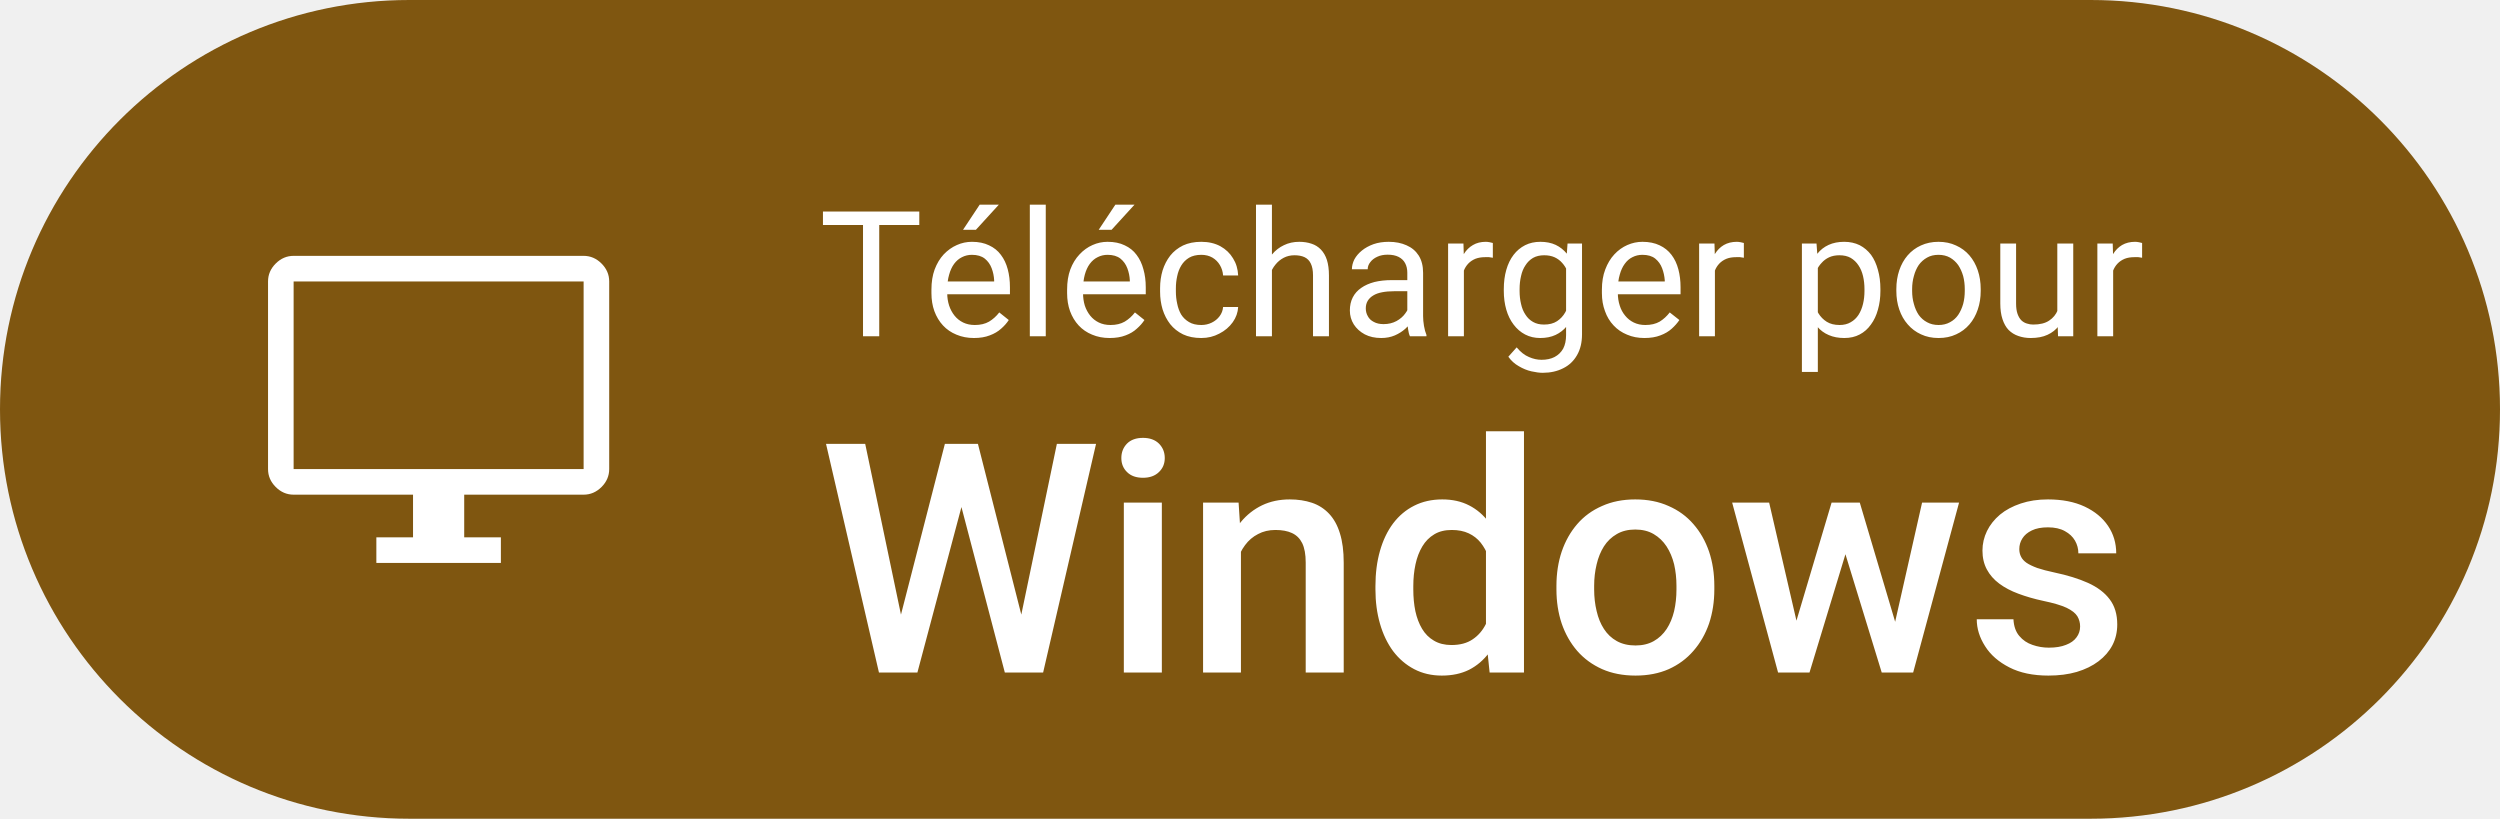
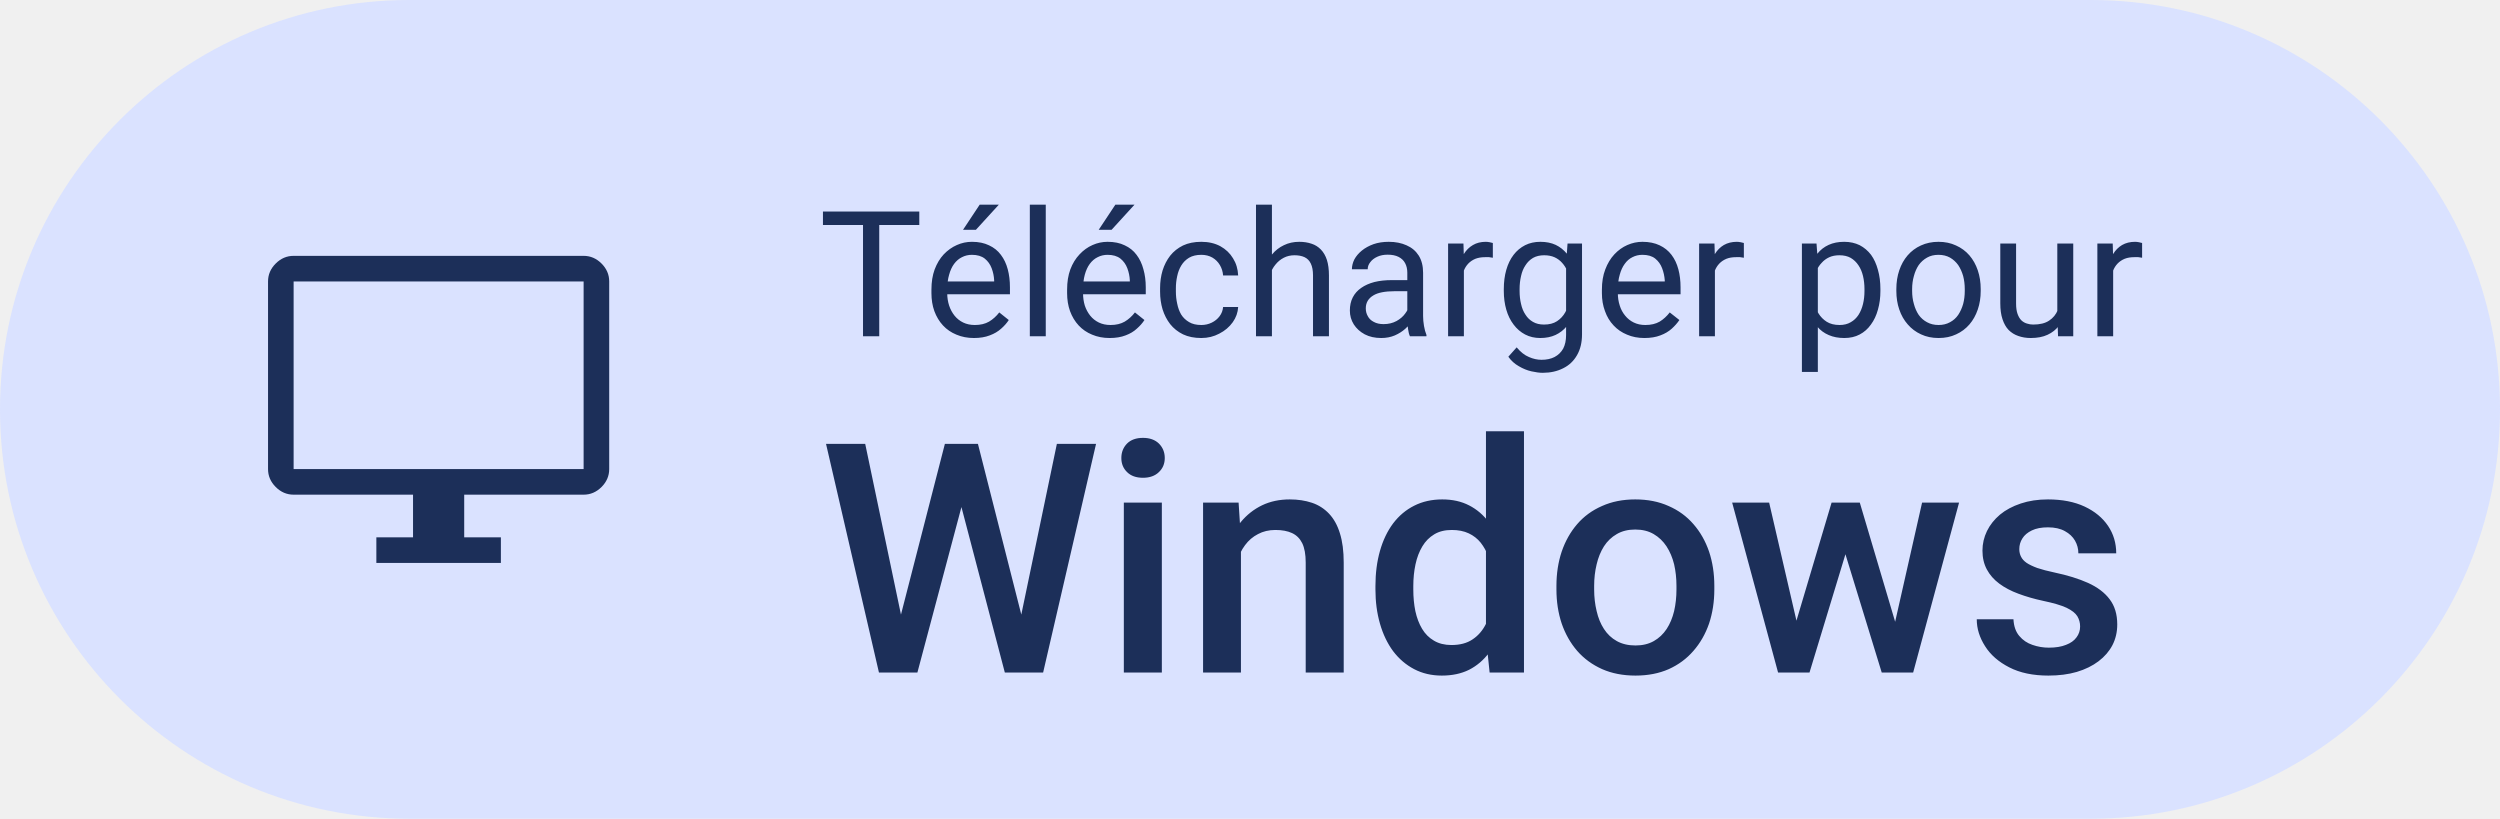
<svg xmlns="http://www.w3.org/2000/svg" width="171" height="56" viewBox="0 0 171 56" role="img">
-   <rect width="171" height="56" rx="28" fill="#7F5610" />
-   <g fill="#FFFFFF">
+   <rect width="171" height="56" rx="28" fill="#DAE2FF" />
+   <g fill="#1C2F59">
    <path transform="translate(16 14) scale(0.02917) translate(0 960)" d="M334-120v-60h86v-100H140q-24 0-42-18t-18-42v-440q0-24 18-42t42-18h680q24 0 42 18t18 42v440q0 24-18 42t-42 18H540v100h86v60H334ZM140-340h680v-440H140v440Zm0 0v-440 440Z" />
    <path d="M60.14 14.47V23H59.03V14.47ZM62.88 14.47V15.39H56.29V14.47ZM66.62 23.12Q65.96 23.12 65.42 22.89Q64.88 22.67 64.5 22.26Q64.12 21.85 63.91 21.28Q63.71 20.72 63.71 20.05V19.81Q63.71 19.03 63.93 18.43Q64.16 17.82 64.55 17.4Q64.95 16.98 65.45 16.76Q65.94 16.54 66.48 16.54Q67.16 16.54 67.65 16.78Q68.15 17.01 68.46 17.43Q68.78 17.85 68.93 18.42Q69.08 18.98 69.08 19.65V20.13H64.35V19.25H68V19.17Q67.98 18.75 67.83 18.35Q67.68 17.95 67.36 17.69Q67.03 17.43 66.48 17.43Q66.11 17.43 65.8 17.59Q65.49 17.74 65.26 18.05Q65.04 18.35 64.92 18.79Q64.79 19.23 64.79 19.81V20.05Q64.79 20.5 64.92 20.9Q65.05 21.29 65.29 21.59Q65.53 21.89 65.88 22.06Q66.23 22.23 66.68 22.23Q67.25 22.23 67.65 22Q68.05 21.76 68.35 21.37L69 21.89Q68.8 22.2 68.48 22.48Q68.16 22.77 67.7 22.94Q67.24 23.12 66.62 23.12ZM65.87 15.72 67.01 14H68.32L66.75 15.72ZM71.53 14V23H70.44V14ZM75.9 23.12Q75.24 23.12 74.7 22.89Q74.16 22.67 73.78 22.26Q73.4 21.85 73.19 21.28Q72.99 20.72 72.99 20.05V19.81Q72.99 19.03 73.21 18.43Q73.44 17.82 73.84 17.4Q74.23 16.98 74.73 16.76Q75.22 16.54 75.76 16.54Q76.44 16.54 76.93 16.78Q77.43 17.01 77.74 17.43Q78.06 17.85 78.21 18.42Q78.37 18.98 78.37 19.65V20.13H73.63V19.25H77.28V19.17Q77.26 18.75 77.11 18.35Q76.96 17.95 76.64 17.69Q76.31 17.43 75.76 17.43Q75.39 17.43 75.08 17.59Q74.77 17.74 74.54 18.05Q74.32 18.35 74.2 18.79Q74.08 19.23 74.08 19.81V20.05Q74.08 20.5 74.2 20.9Q74.33 21.29 74.57 21.59Q74.81 21.89 75.16 22.06Q75.51 22.23 75.96 22.23Q76.53 22.23 76.93 22Q77.33 21.76 77.63 21.37L78.28 21.89Q78.08 22.2 77.76 22.48Q77.45 22.77 76.99 22.94Q76.53 23.12 75.9 23.12ZM75.15 15.72 76.29 14H77.6L76.03 15.72ZM82.17 22.23Q82.55 22.23 82.88 22.07Q83.21 21.91 83.42 21.63Q83.63 21.35 83.66 21H84.69Q84.66 21.56 84.32 22.04Q83.97 22.53 83.4 22.82Q82.84 23.12 82.17 23.12Q81.45 23.12 80.92 22.87Q80.39 22.61 80.04 22.17Q79.7 21.73 79.52 21.16Q79.35 20.59 79.35 19.95V19.71Q79.35 19.07 79.52 18.5Q79.7 17.93 80.04 17.49Q80.39 17.05 80.92 16.79Q81.45 16.54 82.17 16.54Q82.91 16.54 83.47 16.84Q84.03 17.15 84.34 17.67Q84.66 18.18 84.69 18.84H83.66Q83.63 18.45 83.44 18.13Q83.25 17.81 82.93 17.62Q82.6 17.43 82.17 17.43Q81.67 17.43 81.33 17.63Q81 17.83 80.8 18.16Q80.6 18.49 80.52 18.89Q80.43 19.29 80.43 19.71V19.95Q80.43 20.37 80.52 20.77Q80.6 21.18 80.79 21.51Q80.99 21.83 81.33 22.03Q81.66 22.23 82.17 22.23ZM87 14V23H85.91V14ZM86.74 19.59 86.29 19.57Q86.29 18.92 86.48 18.37Q86.67 17.81 87.01 17.4Q87.35 16.99 87.82 16.77Q88.29 16.54 88.87 16.54Q89.33 16.54 89.71 16.67Q90.08 16.79 90.35 17.07Q90.62 17.35 90.76 17.78Q90.9 18.22 90.9 18.85V23H89.81V18.83Q89.81 18.34 89.66 18.03Q89.52 17.73 89.23 17.59Q88.95 17.46 88.54 17.46Q88.14 17.46 87.81 17.63Q87.48 17.8 87.24 18.1Q87 18.39 86.87 18.78Q86.74 19.16 86.74 19.59ZM96.26 21.92V18.65Q96.26 18.28 96.11 18Q95.96 17.72 95.66 17.57Q95.36 17.42 94.92 17.42Q94.51 17.42 94.21 17.56Q93.9 17.7 93.73 17.93Q93.55 18.15 93.55 18.42H92.47Q92.47 18.08 92.64 17.74Q92.82 17.41 93.15 17.14Q93.48 16.87 93.95 16.7Q94.41 16.54 94.99 16.54Q95.68 16.54 96.21 16.78Q96.74 17.01 97.04 17.48Q97.34 17.96 97.34 18.66V21.62Q97.34 21.93 97.4 22.29Q97.46 22.65 97.57 22.91V23H96.44Q96.35 22.81 96.31 22.5Q96.26 22.19 96.26 21.92ZM96.45 19.16 96.46 19.92H95.36Q94.9 19.92 94.54 19.99Q94.17 20.06 93.93 20.21Q93.68 20.36 93.55 20.58Q93.42 20.8 93.42 21.09Q93.42 21.39 93.56 21.63Q93.69 21.88 93.97 22.02Q94.24 22.17 94.64 22.17Q95.13 22.17 95.52 21.96Q95.9 21.75 96.12 21.44Q96.35 21.14 96.37 20.85L96.83 21.37Q96.79 21.62 96.61 21.92Q96.42 22.21 96.12 22.49Q95.82 22.76 95.41 22.94Q94.99 23.12 94.48 23.12Q93.83 23.12 93.35 22.87Q92.87 22.61 92.6 22.19Q92.33 21.76 92.33 21.24Q92.33 20.73 92.53 20.34Q92.73 19.95 93.11 19.69Q93.48 19.43 94.01 19.29Q94.54 19.16 95.19 19.16ZM100.13 17.66V23H99.05V16.66H100.1ZM102.11 16.62 102.11 17.63Q101.97 17.6 101.85 17.59Q101.73 17.59 101.58 17.59Q101.21 17.59 100.92 17.7Q100.63 17.82 100.43 18.03Q100.23 18.24 100.12 18.53Q100 18.82 99.97 19.17L99.66 19.34Q99.66 18.77 99.78 18.27Q99.89 17.76 100.13 17.37Q100.37 16.98 100.75 16.76Q101.12 16.54 101.63 16.54Q101.75 16.54 101.9 16.57Q102.05 16.6 102.11 16.62ZM107.22 16.66H108.21V22.87Q108.21 23.7 107.87 24.29Q107.53 24.89 106.92 25.19Q106.31 25.5 105.52 25.5Q105.2 25.5 104.75 25.4Q104.31 25.3 103.89 25.05Q103.46 24.81 103.17 24.4L103.74 23.76Q104.14 24.24 104.58 24.42Q105.01 24.61 105.44 24.61Q105.96 24.61 106.33 24.42Q106.71 24.22 106.92 23.85Q107.12 23.47 107.12 22.92V18.05ZM102.86 19.9V19.78Q102.86 19.05 103.03 18.46Q103.2 17.86 103.53 17.43Q103.85 17.01 104.32 16.77Q104.78 16.54 105.36 16.54Q105.96 16.54 106.41 16.75Q106.85 16.96 107.17 17.35Q107.48 17.75 107.66 18.31Q107.84 18.86 107.91 19.57V20.11Q107.85 20.8 107.67 21.36Q107.48 21.92 107.17 22.31Q106.85 22.7 106.4 22.91Q105.95 23.12 105.35 23.12Q104.78 23.12 104.32 22.88Q103.86 22.64 103.53 22.2Q103.2 21.77 103.03 21.18Q102.86 20.59 102.86 19.9ZM103.94 19.78V19.9Q103.94 20.38 104.04 20.79Q104.13 21.21 104.34 21.52Q104.54 21.84 104.86 22.02Q105.17 22.2 105.61 22.2Q106.15 22.2 106.5 21.97Q106.85 21.74 107.06 21.37Q107.27 20.99 107.39 20.55V19.14Q107.32 18.82 107.19 18.51Q107.06 18.21 106.85 17.98Q106.64 17.74 106.34 17.6Q106.03 17.46 105.62 17.46Q105.18 17.46 104.86 17.64Q104.54 17.83 104.34 18.15Q104.13 18.46 104.04 18.88Q103.94 19.3 103.94 19.78ZM112.48 23.12Q111.82 23.12 111.29 22.89Q110.75 22.67 110.37 22.26Q109.98 21.85 109.78 21.28Q109.57 20.72 109.57 20.05V19.81Q109.57 19.03 109.8 18.43Q110.03 17.82 110.42 17.4Q110.81 16.98 111.31 16.76Q111.81 16.54 112.34 16.54Q113.02 16.54 113.52 16.78Q114.01 17.01 114.33 17.43Q114.65 17.85 114.8 18.42Q114.95 18.98 114.95 19.65V20.13H110.22V19.25H113.87V19.17Q113.84 18.75 113.69 18.35Q113.54 17.95 113.22 17.69Q112.9 17.43 112.34 17.43Q111.97 17.43 111.66 17.59Q111.35 17.74 111.13 18.05Q110.91 18.35 110.79 18.79Q110.66 19.23 110.66 19.81V20.05Q110.66 20.5 110.79 20.9Q110.91 21.29 111.16 21.59Q111.4 21.89 111.75 22.06Q112.1 22.23 112.54 22.23Q113.12 22.23 113.52 22Q113.91 21.76 114.21 21.37L114.87 21.89Q114.66 22.2 114.35 22.48Q114.03 22.77 113.57 22.94Q113.11 23.12 112.48 23.12ZM117.3 17.66V23H116.22V16.66H117.27ZM119.28 16.62 119.28 17.63Q119.14 17.6 119.02 17.59Q118.9 17.59 118.75 17.59Q118.37 17.59 118.09 17.7Q117.8 17.82 117.6 18.03Q117.4 18.24 117.29 18.53Q117.17 18.82 117.14 19.17L116.83 19.34Q116.83 18.77 116.95 18.27Q117.06 17.76 117.3 17.37Q117.54 16.98 117.91 16.76Q118.29 16.54 118.8 16.54Q118.92 16.54 119.07 16.57Q119.22 16.6 119.28 16.62ZM124.34 17.88V25.44H123.25V16.66H124.25ZM128.62 19.78V19.9Q128.62 20.59 128.45 21.18Q128.29 21.77 127.97 22.2Q127.66 22.64 127.2 22.88Q126.75 23.12 126.15 23.12Q125.55 23.12 125.09 22.92Q124.62 22.72 124.3 22.34Q123.98 21.96 123.79 21.42Q123.6 20.89 123.53 20.22V19.57Q123.6 18.86 123.79 18.31Q123.99 17.75 124.31 17.35Q124.62 16.96 125.08 16.75Q125.54 16.54 126.14 16.54Q126.73 16.54 127.2 16.77Q127.66 17.01 127.98 17.43Q128.29 17.86 128.45 18.46Q128.62 19.05 128.62 19.78ZM127.53 19.9V19.78Q127.53 19.3 127.43 18.88Q127.33 18.46 127.12 18.15Q126.91 17.83 126.59 17.64Q126.27 17.46 125.82 17.46Q125.41 17.46 125.11 17.6Q124.81 17.74 124.6 17.98Q124.38 18.21 124.25 18.51Q124.12 18.82 124.06 19.14V20.66Q124.17 21.07 124.38 21.43Q124.6 21.79 124.95 22.01Q125.3 22.23 125.83 22.23Q126.27 22.23 126.59 22.04Q126.91 21.86 127.12 21.54Q127.33 21.21 127.43 20.79Q127.53 20.38 127.53 19.9ZM129.71 19.9V19.77Q129.71 19.08 129.91 18.49Q130.11 17.9 130.48 17.47Q130.86 17.03 131.39 16.79Q131.93 16.54 132.59 16.54Q133.26 16.54 133.79 16.79Q134.33 17.03 134.71 17.47Q135.08 17.9 135.28 18.49Q135.48 19.08 135.48 19.77V19.9Q135.48 20.59 135.28 21.17Q135.08 21.76 134.71 22.19Q134.33 22.63 133.8 22.87Q133.27 23.12 132.6 23.12Q131.93 23.12 131.4 22.87Q130.87 22.63 130.49 22.19Q130.11 21.76 129.91 21.17Q129.71 20.59 129.71 19.9ZM130.79 19.77V19.9Q130.79 20.38 130.91 20.79Q131.02 21.21 131.24 21.54Q131.47 21.86 131.81 22.04Q132.15 22.23 132.6 22.23Q133.04 22.23 133.38 22.04Q133.72 21.86 133.94 21.54Q134.16 21.21 134.28 20.79Q134.39 20.38 134.39 19.9V19.77Q134.39 19.3 134.28 18.88Q134.16 18.46 133.94 18.13Q133.71 17.81 133.38 17.62Q133.04 17.43 132.59 17.43Q132.14 17.43 131.81 17.62Q131.47 17.81 131.24 18.13Q131.02 18.46 130.91 18.88Q130.79 19.3 130.79 19.77ZM140.72 21.54V16.66H141.81V23H140.77ZM140.93 20.2 141.38 20.19Q141.38 20.82 141.25 21.36Q141.11 21.89 140.82 22.29Q140.53 22.68 140.05 22.9Q139.58 23.12 138.9 23.12Q138.44 23.12 138.05 22.98Q137.67 22.85 137.39 22.57Q137.12 22.29 136.97 21.83Q136.82 21.38 136.82 20.75V16.66H137.9V20.76Q137.9 21.19 138 21.47Q138.1 21.75 138.26 21.91Q138.43 22.07 138.64 22.13Q138.85 22.2 139.07 22.2Q139.76 22.2 140.16 21.93Q140.57 21.66 140.75 21.21Q140.93 20.76 140.93 20.2ZM144.54 17.66V23H143.46V16.66H144.51ZM146.52 16.62 146.52 17.63Q146.38 17.6 146.26 17.59Q146.14 17.59 145.99 17.59Q145.61 17.59 145.33 17.7Q145.04 17.82 144.84 18.03Q144.64 18.24 144.53 18.53Q144.41 18.82 144.38 19.17L144.07 19.34Q144.07 18.77 144.19 18.27Q144.3 17.76 144.54 17.37Q144.78 16.98 145.15 16.76Q145.53 16.54 146.04 16.54Q146.16 16.54 146.31 16.57Q146.46 16.6 146.52 16.62Z" />
    <path d="M61.51 42.49 64.63 30.36H66.26L66.08 33.49L62.75 46H61.05ZM59.18 30.36 61.7 42.39 61.93 46H60.12L56.5 30.36ZM69.79 42.36 72.29 30.36H74.97L71.35 46H69.55ZM66.89 30.36 69.98 42.52 70.43 46H68.73L65.45 33.49L65.28 30.36ZM79.47 34.38V46H76.87V34.38ZM76.7 31.33Q76.7 30.74 77.09 30.34Q77.48 29.95 78.18 29.95Q78.87 29.95 79.27 30.34Q79.67 30.74 79.67 31.33Q79.67 31.91 79.27 32.29Q78.87 32.68 78.18 32.68Q77.48 32.68 77.09 32.29Q76.7 31.91 76.7 31.33ZM84.88 36.86V46H82.29V34.38H84.72ZM84.41 39.76 83.58 39.75Q83.59 38.51 83.92 37.48Q84.26 36.45 84.87 35.71Q85.48 34.97 86.33 34.56Q87.17 34.16 88.22 34.16Q89.05 34.16 89.74 34.39Q90.42 34.62 90.91 35.14Q91.4 35.66 91.65 36.48Q91.91 37.3 91.91 38.49V46H89.31V38.48Q89.31 37.64 89.07 37.15Q88.83 36.67 88.37 36.46Q87.92 36.25 87.24 36.25Q86.57 36.25 86.05 36.53Q85.52 36.8 85.16 37.29Q84.8 37.77 84.61 38.41Q84.41 39.04 84.41 39.76ZM101.64 43.59V29.5H104.24V46H101.89ZM94.08 40.32V40.09Q94.08 38.77 94.39 37.68Q94.7 36.59 95.29 35.8Q95.89 35.01 96.73 34.59Q97.58 34.16 98.65 34.16Q99.7 34.16 100.49 34.57Q101.29 34.98 101.85 35.74Q102.41 36.49 102.74 37.54Q103.07 38.59 103.21 39.87V40.59Q103.07 41.83 102.74 42.86Q102.41 43.89 101.85 44.65Q101.29 45.4 100.49 45.81Q99.69 46.21 98.62 46.21Q97.57 46.21 96.73 45.77Q95.89 45.33 95.29 44.54Q94.7 43.74 94.39 42.66Q94.08 41.58 94.08 40.32ZM96.67 40.09V40.32Q96.67 41.11 96.81 41.8Q96.96 42.49 97.27 43.01Q97.58 43.53 98.08 43.82Q98.58 44.12 99.28 44.12Q100.16 44.12 100.73 43.73Q101.3 43.35 101.63 42.69Q101.96 42.03 102.07 41.21V39.26Q102.01 38.63 101.81 38.08Q101.61 37.54 101.28 37.12Q100.95 36.71 100.46 36.48Q99.97 36.25 99.3 36.25Q98.59 36.25 98.1 36.55Q97.6 36.85 97.29 37.37Q96.97 37.9 96.82 38.6Q96.67 39.3 96.67 40.09ZM106.46 40.32V40.07Q106.46 38.81 106.82 37.73Q107.19 36.65 107.88 35.85Q108.57 35.05 109.58 34.61Q110.58 34.16 111.85 34.16Q113.13 34.16 114.13 34.61Q115.14 35.05 115.83 35.85Q116.53 36.65 116.9 37.73Q117.26 38.81 117.26 40.07V40.32Q117.26 41.57 116.9 42.65Q116.53 43.72 115.83 44.52Q115.14 45.32 114.14 45.77Q113.14 46.21 111.87 46.21Q110.59 46.21 109.59 45.77Q108.58 45.32 107.88 44.52Q107.19 43.72 106.82 42.65Q106.46 41.57 106.46 40.32ZM109.04 40.07V40.32Q109.04 41.1 109.21 41.8Q109.37 42.5 109.71 43.02Q110.05 43.55 110.59 43.85Q111.13 44.15 111.87 44.15Q112.59 44.15 113.12 43.85Q113.65 43.55 114 43.02Q114.34 42.5 114.51 41.8Q114.67 41.1 114.67 40.32V40.07Q114.67 39.3 114.51 38.6Q114.34 37.91 113.99 37.37Q113.64 36.84 113.11 36.53Q112.58 36.22 111.85 36.22Q111.12 36.22 110.59 36.53Q110.05 36.84 109.71 37.37Q109.37 37.91 109.21 38.6Q109.04 39.3 109.04 40.07ZM122.59 43.42 125.28 34.38H126.93L126.48 37.08L123.77 46H122.29ZM121.01 34.38 123.11 43.46 123.28 46H121.62L118.48 34.38ZM129.44 43.36 131.47 34.38H134L130.86 46H129.21ZM127.21 34.38 129.86 43.31 130.2 46H128.71L125.97 37.07L125.52 34.38ZM142.28 42.85Q142.28 42.47 142.09 42.15Q141.89 41.83 141.35 41.57Q140.81 41.32 139.76 41.1Q138.83 40.9 138.06 40.61Q137.3 40.33 136.75 39.92Q136.2 39.51 135.9 38.95Q135.6 38.39 135.6 37.66Q135.6 36.96 135.91 36.32Q136.22 35.69 136.8 35.2Q137.38 34.72 138.22 34.44Q139.05 34.16 140.08 34.16Q141.54 34.16 142.59 34.65Q143.63 35.14 144.19 35.97Q144.75 36.8 144.75 37.85H142.16Q142.16 37.38 141.93 36.98Q141.7 36.58 141.24 36.33Q140.78 36.07 140.08 36.07Q139.41 36.07 138.98 36.28Q138.54 36.49 138.33 36.83Q138.12 37.16 138.12 37.56Q138.12 37.85 138.24 38.08Q138.35 38.31 138.62 38.5Q138.89 38.68 139.35 38.85Q139.82 39.01 140.53 39.16Q141.86 39.44 142.82 39.87Q143.79 40.31 144.3 40.99Q144.82 41.67 144.82 42.71Q144.82 43.49 144.49 44.13Q144.16 44.76 143.54 45.23Q142.92 45.7 142.05 45.96Q141.19 46.21 140.11 46.21Q138.53 46.21 137.44 45.65Q136.34 45.09 135.78 44.2Q135.21 43.31 135.21 42.36H137.72Q137.76 43.08 138.12 43.5Q138.48 43.93 139.02 44.11Q139.56 44.3 140.14 44.3Q140.84 44.3 141.31 44.11Q141.79 43.93 142.03 43.6Q142.28 43.27 142.28 42.85Z" />
  </g>
</svg>
